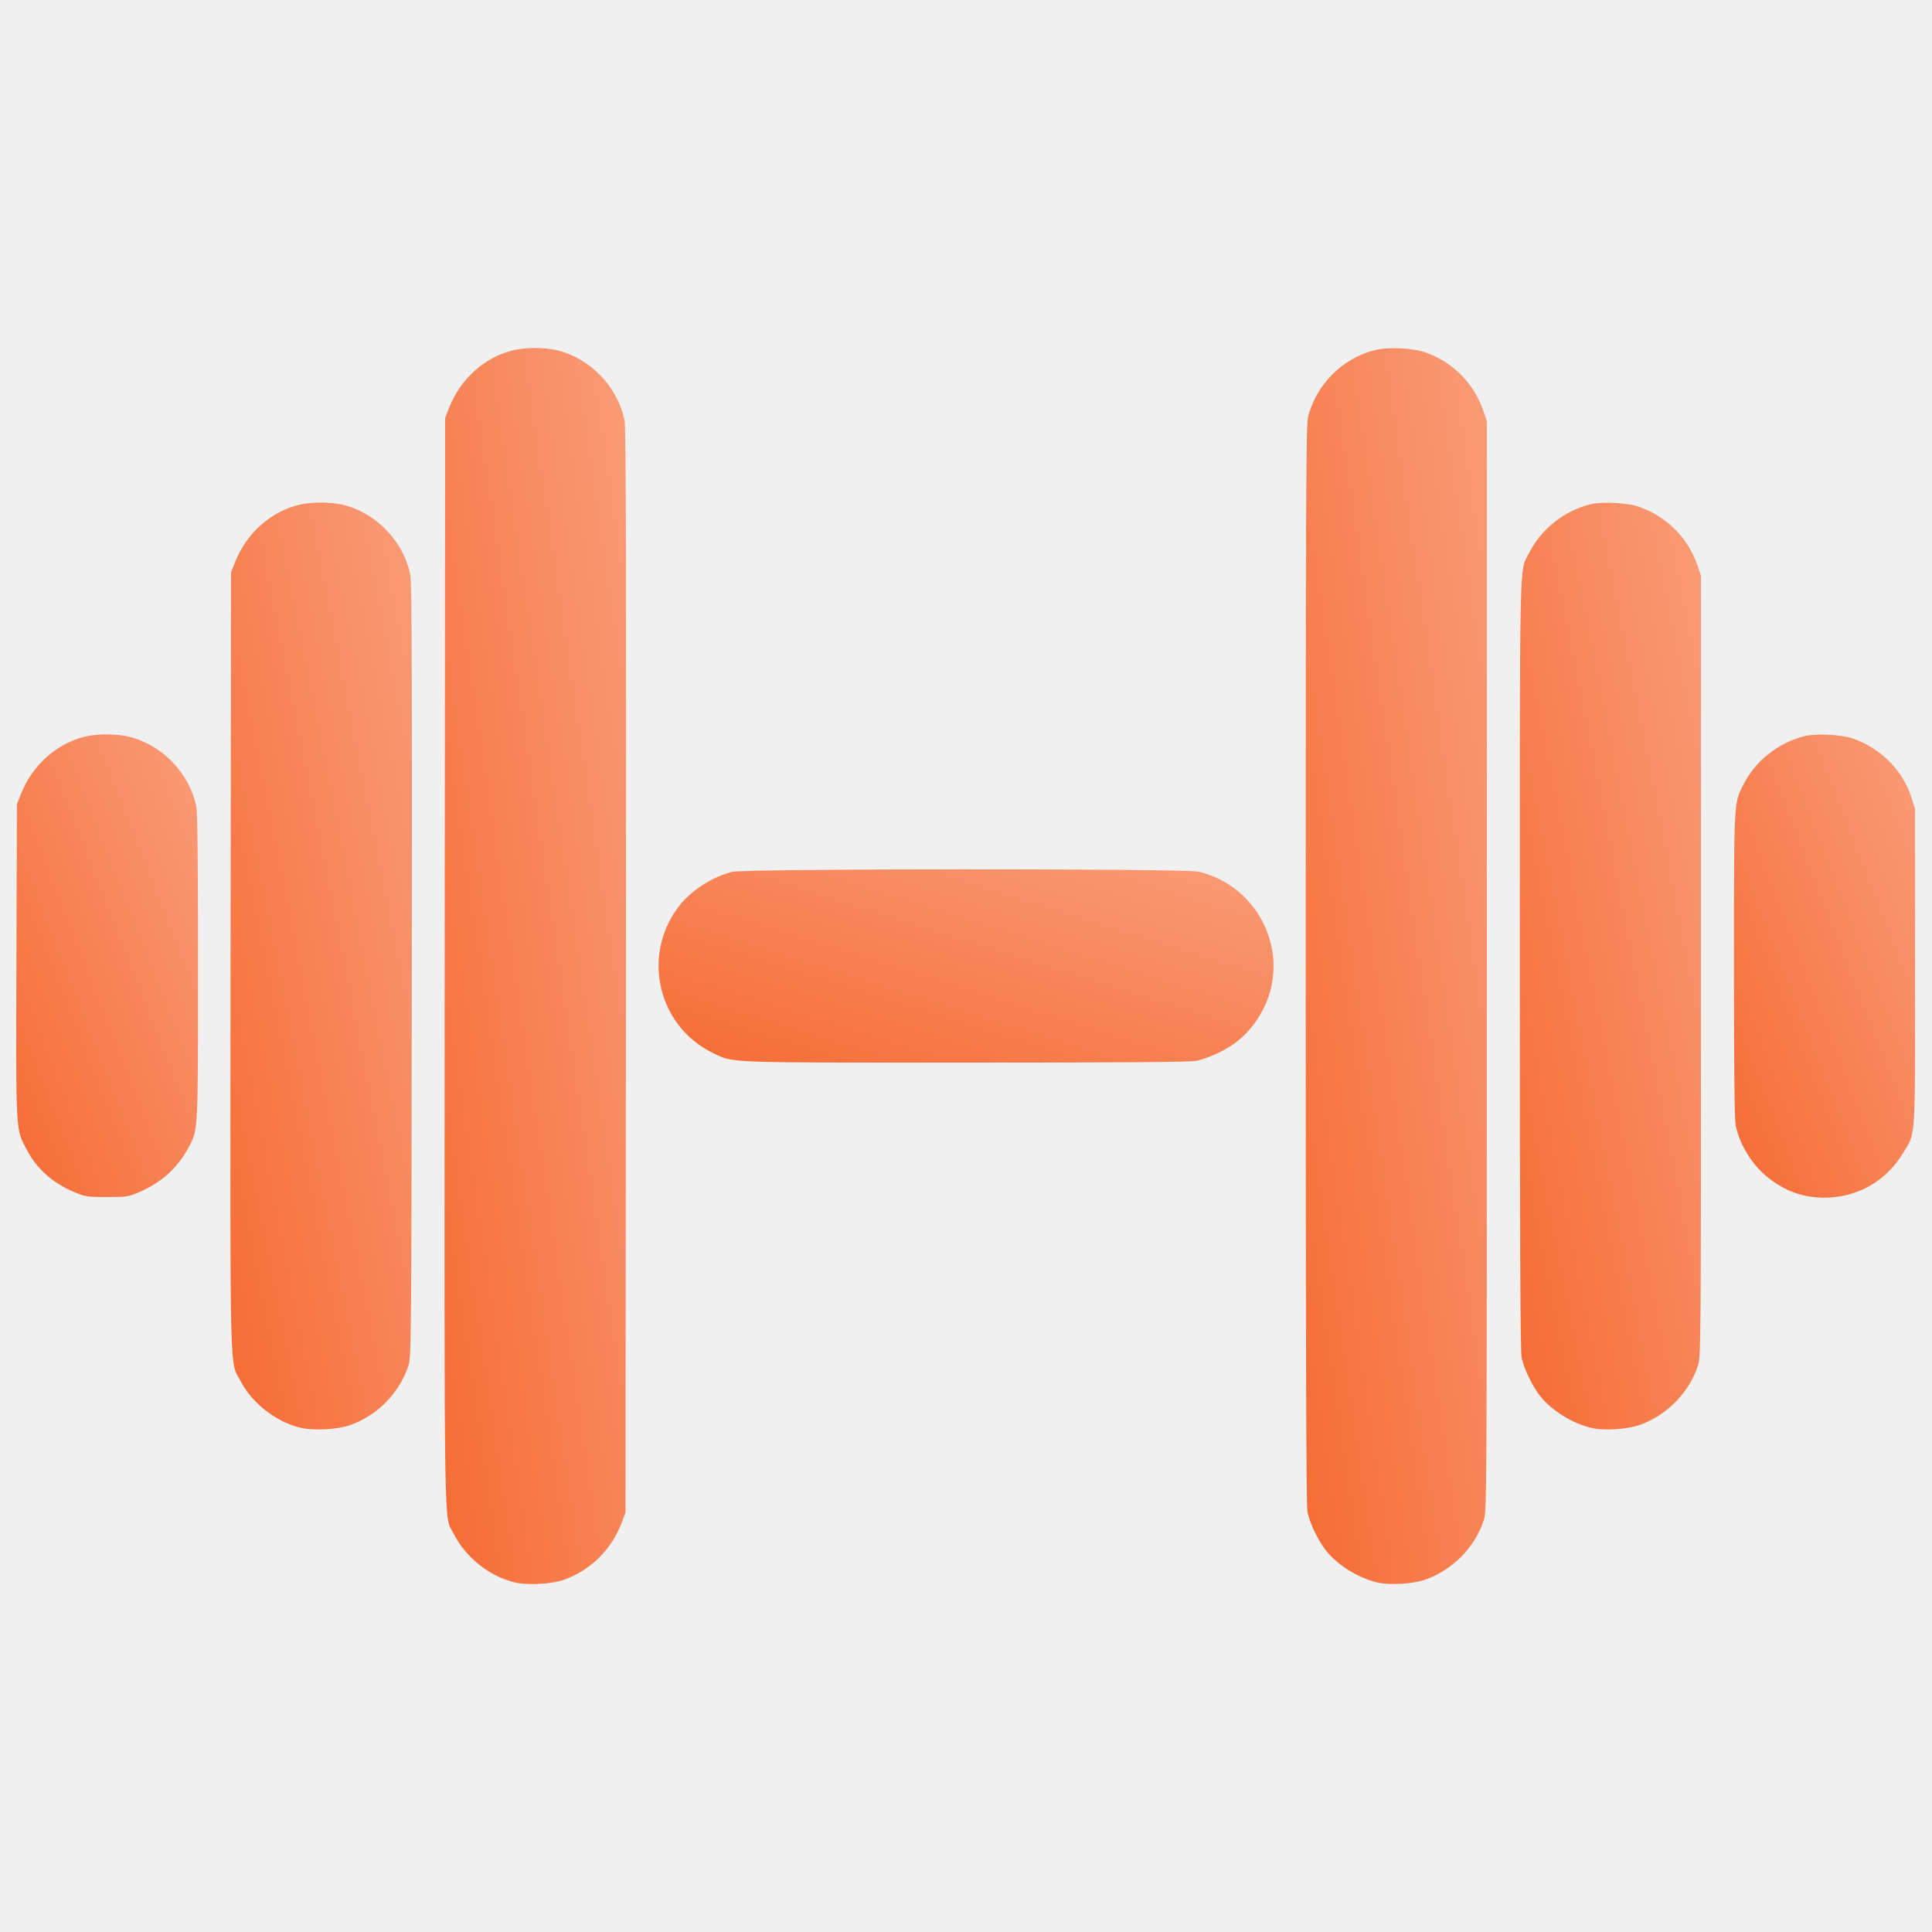
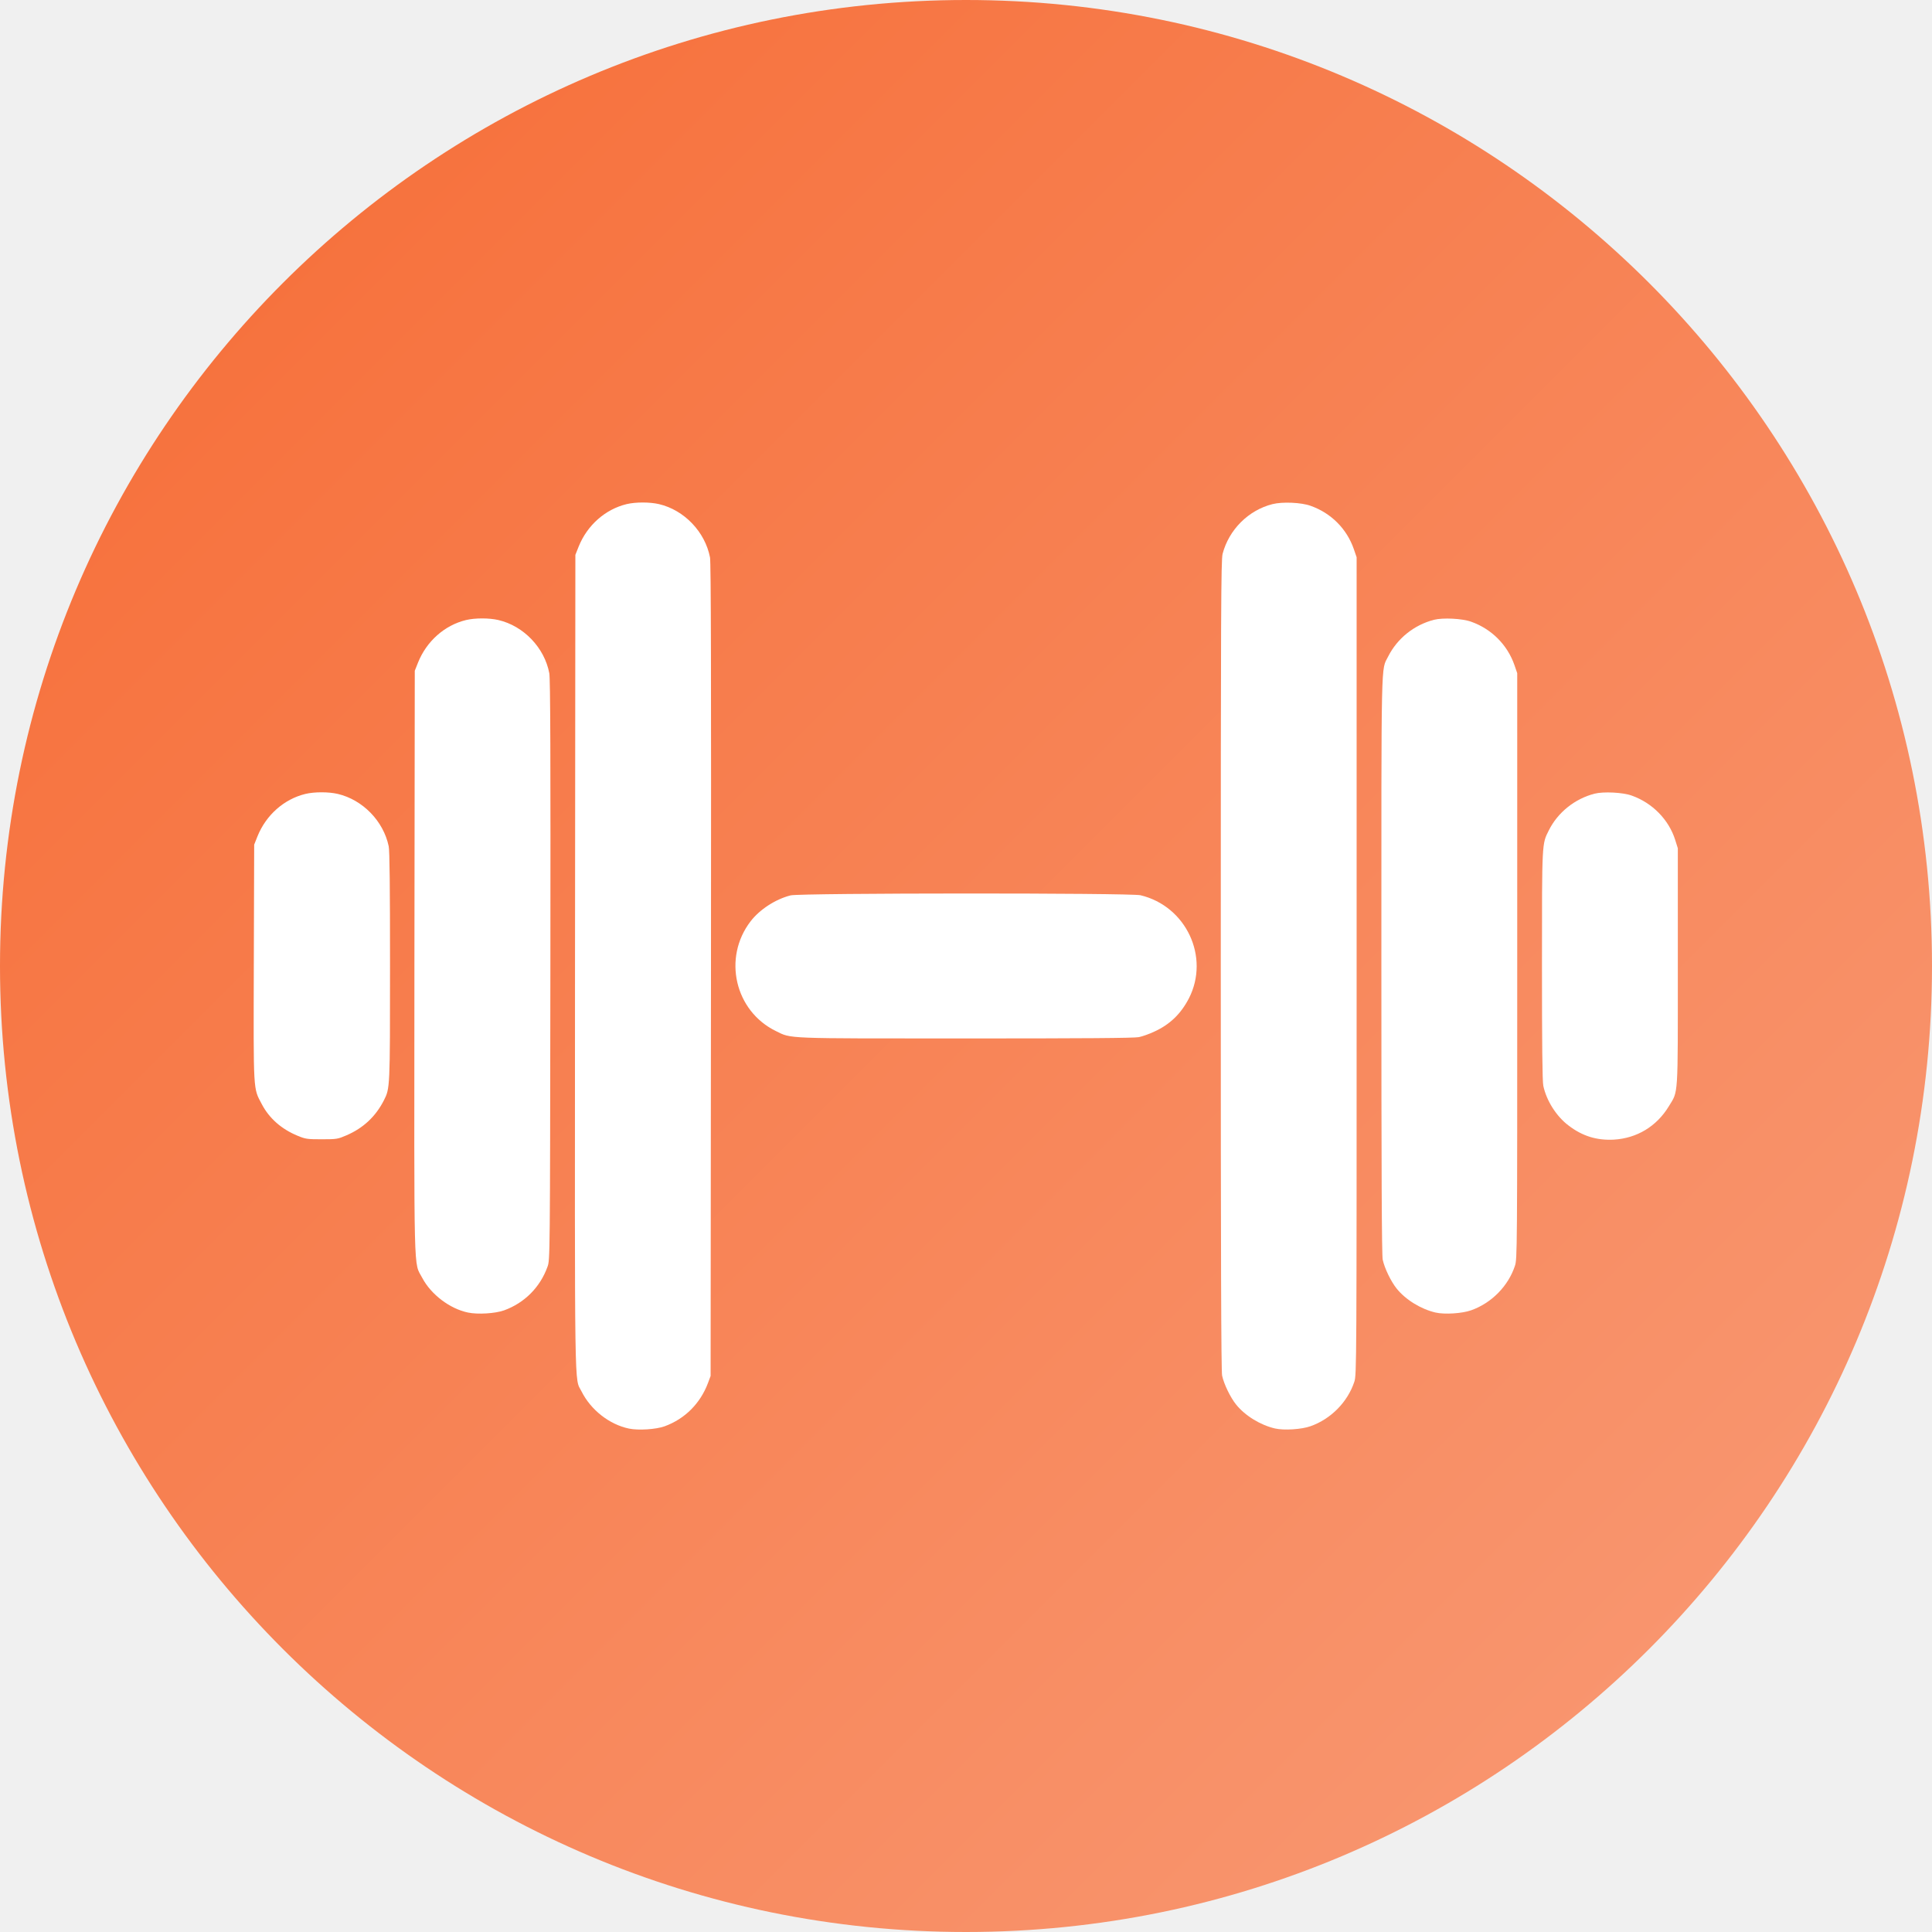
- <svg xmlns="http://www.w3.org/2000/svg" width="1600pt" height="1600pt" viewBox="200 200 1200 1200" preserveAspectRatio="xMidYMid slice">
+ <svg xmlns="http://www.w3.org/2000/svg" width="1600pt" height="1600pt" viewBox="0 0 1600 1600" preserveAspectRatio="xMidYMid meet">
  <defs>
    <linearGradient id="bgGradient" x1="0%" y1="0%" x2="100%" y2="100%">
      <stop offset="0%" style="stop-color:#F66B34;stop-opacity:1" />
      <stop offset="100%" style="stop-color:#F99C78;stop-opacity:1" />
    </linearGradient>
  </defs>
-   <g transform="translate(0,1600) scale(0.1,-0.1)" fill="url(#bgGradient)" stroke="none">
+   <circle cx="800" cy="800" r="800" fill="url(#bgGradient)" />
+   <g transform="translate(0,1600) scale(0.1,-0.1)" fill="#ffffff" stroke="none">
    <g>
      <animateTransform attributeName="transform" type="translate" values="0 0; 0 -1100; 0 -300; 0 -950; 0 0" keyTimes="0;0.32;0.5;0.68;1" dur="1.7s" repeatCount="indefinite" calcMode="spline" keySplines=".2 0 .1 1;.2 0 .1 1;.2 0 .1 1;.2 0 .1 1" />
      <path d="M5189 11825 c-177 -43 -326 -175 -397 -352 l-27 -68 -3 -3373 c-2     -3687 -6 -3435 54 -3555 77 -154 231 -274 393 -308 78 -16 223 -7 295 19 167     61 295 188 359 358 l22 59 3 3360 c2 2456 0 3376 -8 3419 -41 211 -213 392     -422 441 -77 18 -194 18 -269 0z" />
    </g>
    <g>
      <animateTransform attributeName="transform" type="translate" values="0 0; 0 -780; 0 -210; 0 -660; 0 0" keyTimes="0;0.28;0.5;0.64;1" dur="1.7s" repeatCount="indefinite" calcMode="spline" keySplines=".2 0 .1 1;.2 0 .1 1;.2 0 .1 1;.2 0 .1 1" />
      <path d="M3859 10865 c-177 -43 -326 -175 -397 -352 l-27 -68 -3 -2413 c-2     -2680 -8 -2476 65 -2615 73 -138 229 -256 379 -287 81 -17 225 -8 298 18 169     61 299 191 360 361 21 56 21 64 24 2456 2 1768 0 2416 -9 2460 -40 211 -212     391 -421 440 -77 18 -194 18 -269 0z" />
    </g>
    <g>
      <animateTransform attributeName="transform" type="translate" values="0 0; 0 -460; 0 -115; 0 -380; 0 0" keyTimes="0;0.24;0.5;0.6;1" dur="1.7s" repeatCount="indefinite" calcMode="spline" keySplines=".2 0 .1 1;.2 0 .1 1;.2 0 .1 1;.2 0 .1 1" />
      <path d="M2529 9425 c-177 -43 -326 -175 -397 -352 l-27 -68 -3 -978 c-3     -1089 -6 -1034 66 -1171 61 -117 163 -207 297 -262 65 -27 79 -29 200 -29 125     0 133 2 205 33 139 60 241 156 309 289 51 101 51 99 51 1110 0 658 -3 958 -11     995 -44 209 -215 384 -421 433 -77 18 -194 18 -269 0z" />
    </g>
    <g>
      <animateTransform attributeName="transform" type="translate" values="0 0; 0 1100; 0 300; 0 950; 0 0" keyTimes="0;0.32;0.5;0.68;1" dur="1.7s" repeatCount="indefinite" calcMode="spline" keySplines=".2 0 .1 1;.2 0 .1 1;.2 0 .1 1;.2 0 .1 1" />
      <path d="M10538 11825 c-199 -50 -361 -212 -413 -412 -13 -50 -15 -470 -15     -3405 0 -2419 3 -3362 11 -3400 15 -71 69 -182 116 -240 74 -92 201 -170 322     -198 74 -17 220 -8 295 19 169 60 307 201 362 368 19 57 19 134 19 3443 l0     3385 -23 67 c-58 168 -188 299 -358 359 -76 28 -234 35 -316 14z" />
    </g>
    <g>
      <animateTransform attributeName="transform" type="translate" values="0 0; 0 780; 0 210; 0 660; 0 0" keyTimes="0;0.28;0.5;0.64;1" dur="1.7s" repeatCount="indefinite" calcMode="spline" keySplines=".2 0 .1 1;.2 0 .1 1;.2 0 .1 1;.2 0 .1 1" />
      <path d="M11875 10867 c-165 -43 -303 -154 -379 -304 -60 -120 -56 51 -56     -2555 0 -1714 3 -2402 11 -2440 15 -71 69 -182 116 -240 74 -92 201 -170 322     -198 74 -17 220 -8 295 19 169 60 307 201 362 368 19 57 19 120 19 2483 l0     2425 -23 67 c-58 167 -189 299 -358 359 -73 27 -235 35 -309 16z" />
    </g>
    <g>
      <animateTransform attributeName="transform" type="translate" values="0 0; 0 460; 0 115; 0 380; 0 0" keyTimes="0;0.24;0.5;0.6;1" dur="1.7s" repeatCount="indefinite" calcMode="spline" keySplines=".2 0 .1 1;.2 0 .1 1;.2 0 .1 1;.2 0 .1 1" />
      <path d="M13205 9427 c-163 -42 -304 -155 -378 -303 -58 -116 -57 -87 -57     -1117 0 -656 3 -962 11 -999 26 -123 108 -253 209 -329 115 -88 233 -124 374     -117 192 11 356 110 457 277 79 130 74 57 74 1156 l0 980 -22 70 c-53 167     -188 305 -359 366 -73 27 -235 35 -309 16z" />
    </g>
    <path d="M6548 8585 c-124 -31 -256 -116 -332 -215 -232 -302 -131 -743 210   -909 131 -64 54 -61 1571 -61 977 0 1398 3 1435 11 29 6 86 26 126 45 130 59   221 147 288 276 175 342 -23 764 -401 854 -88 20 -2811 19 -2897 -1z" />
  </g>
</svg>
